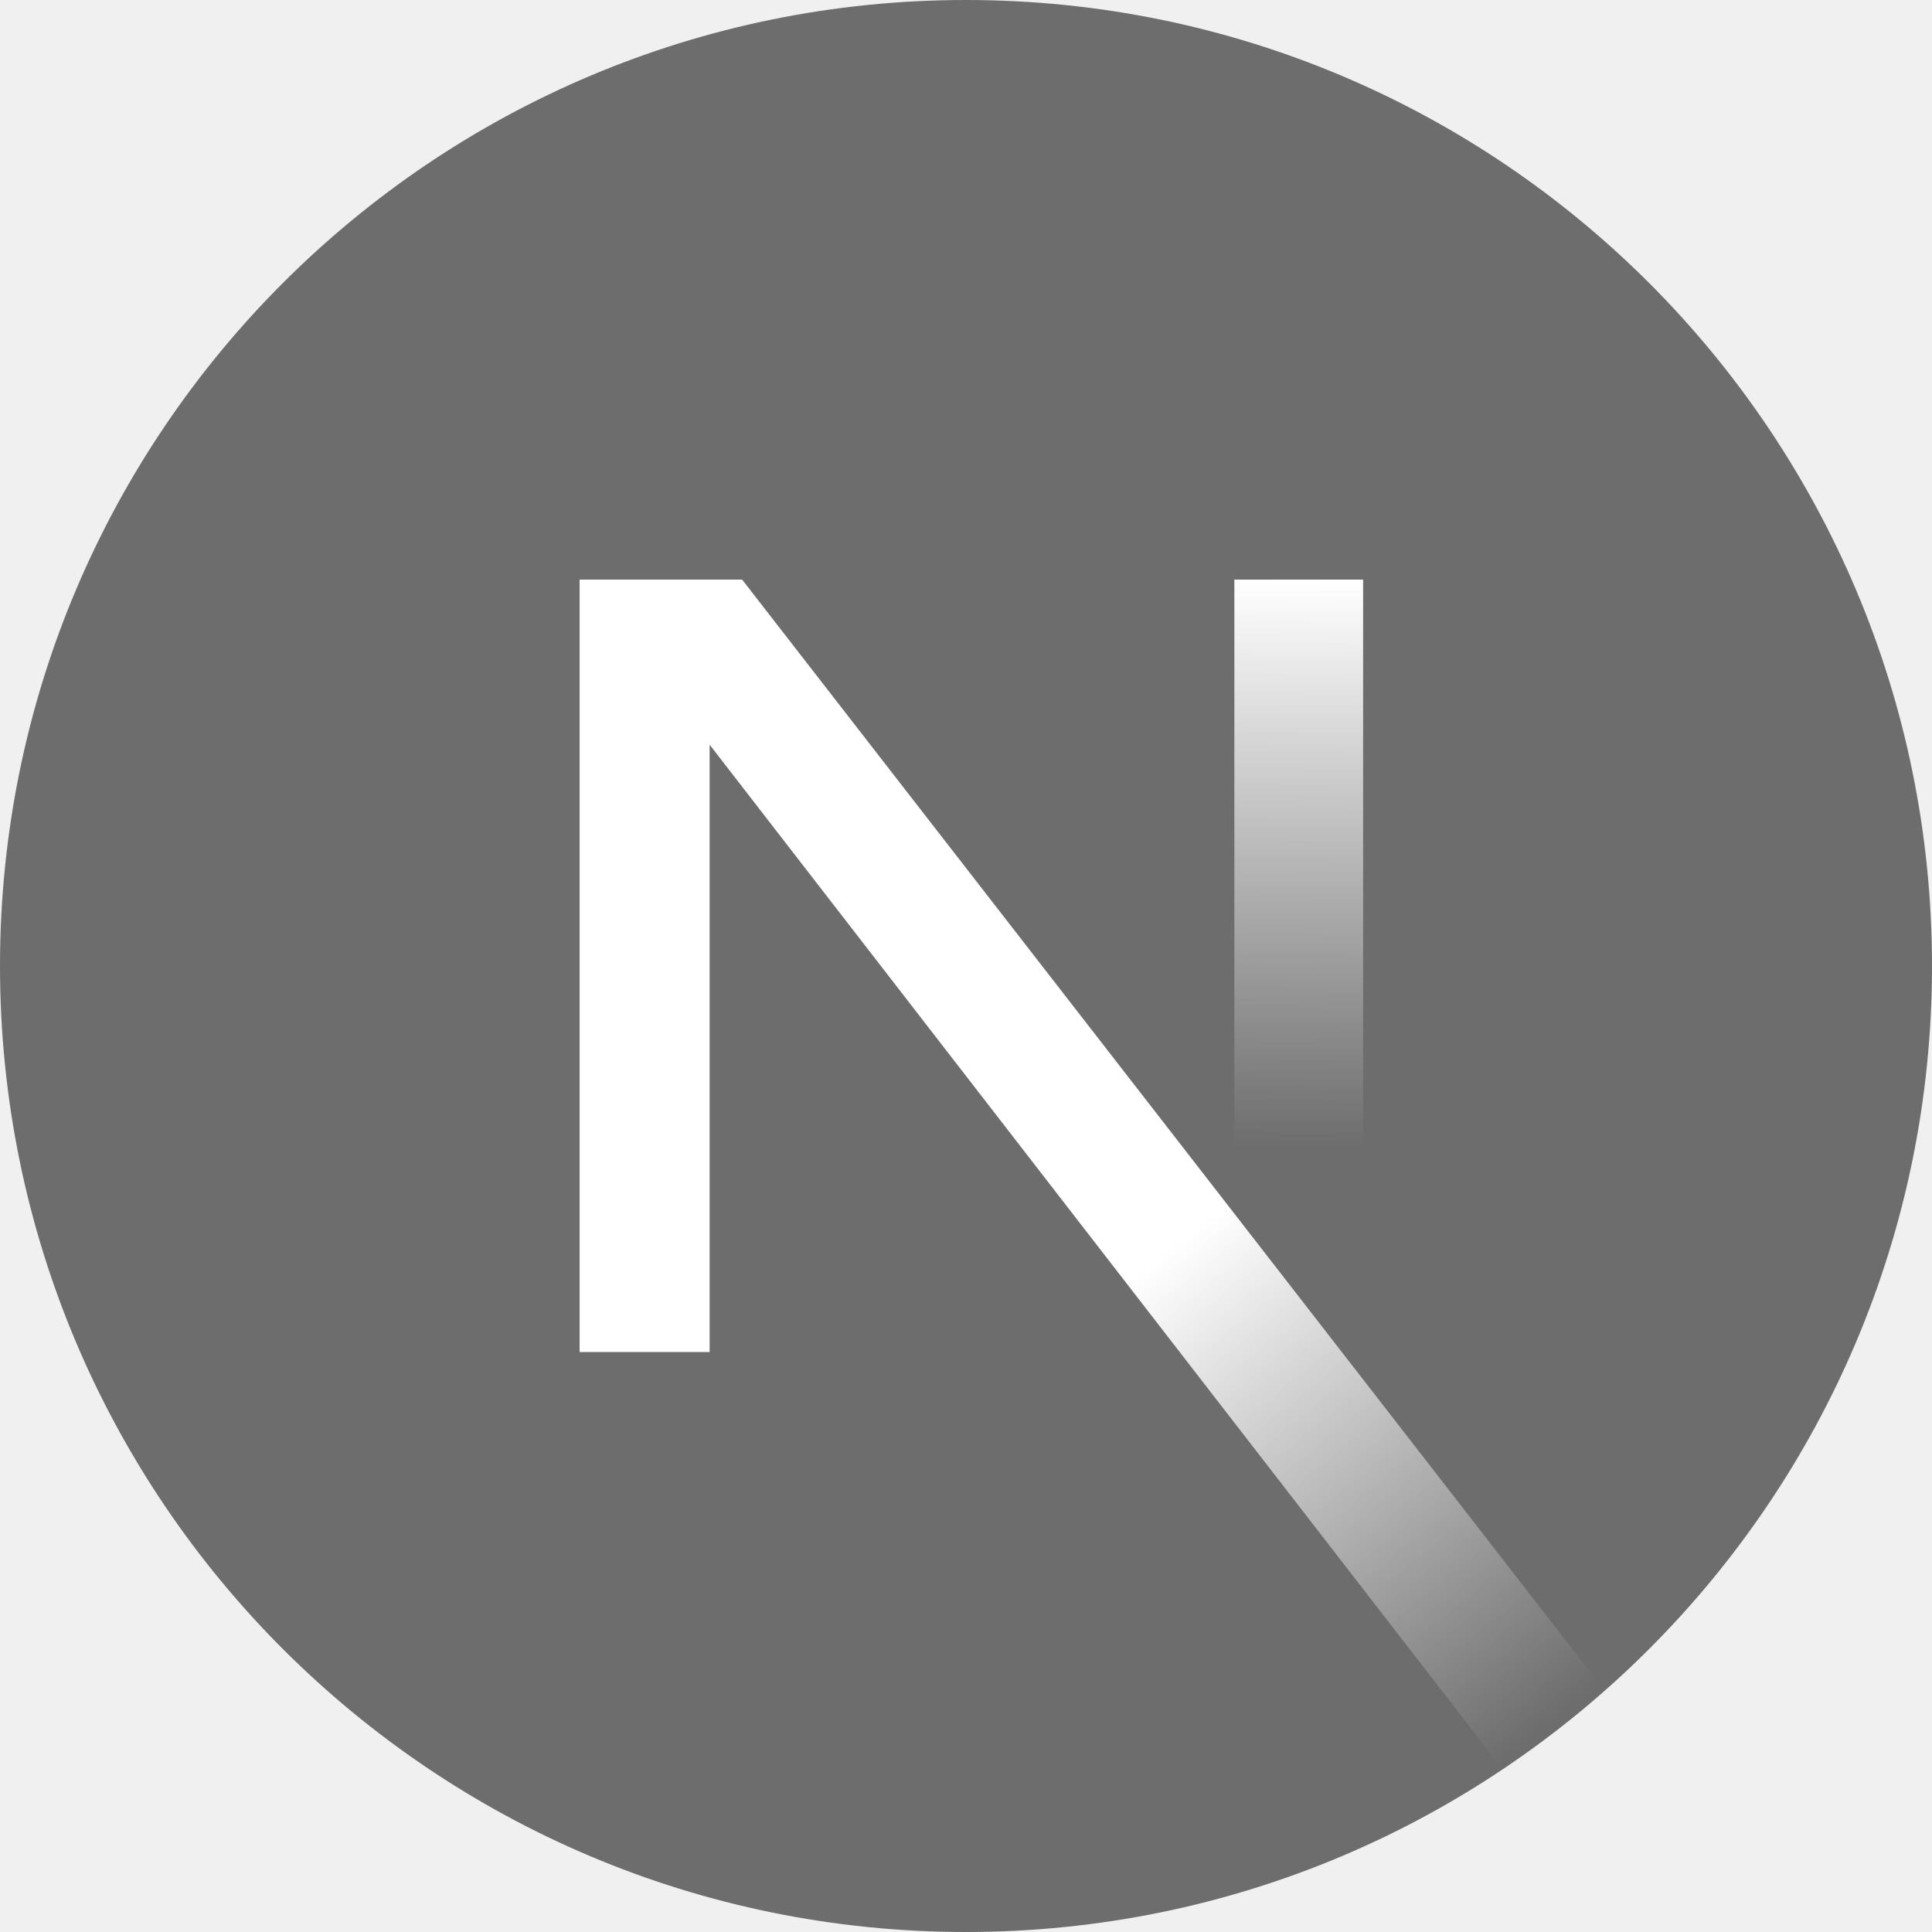
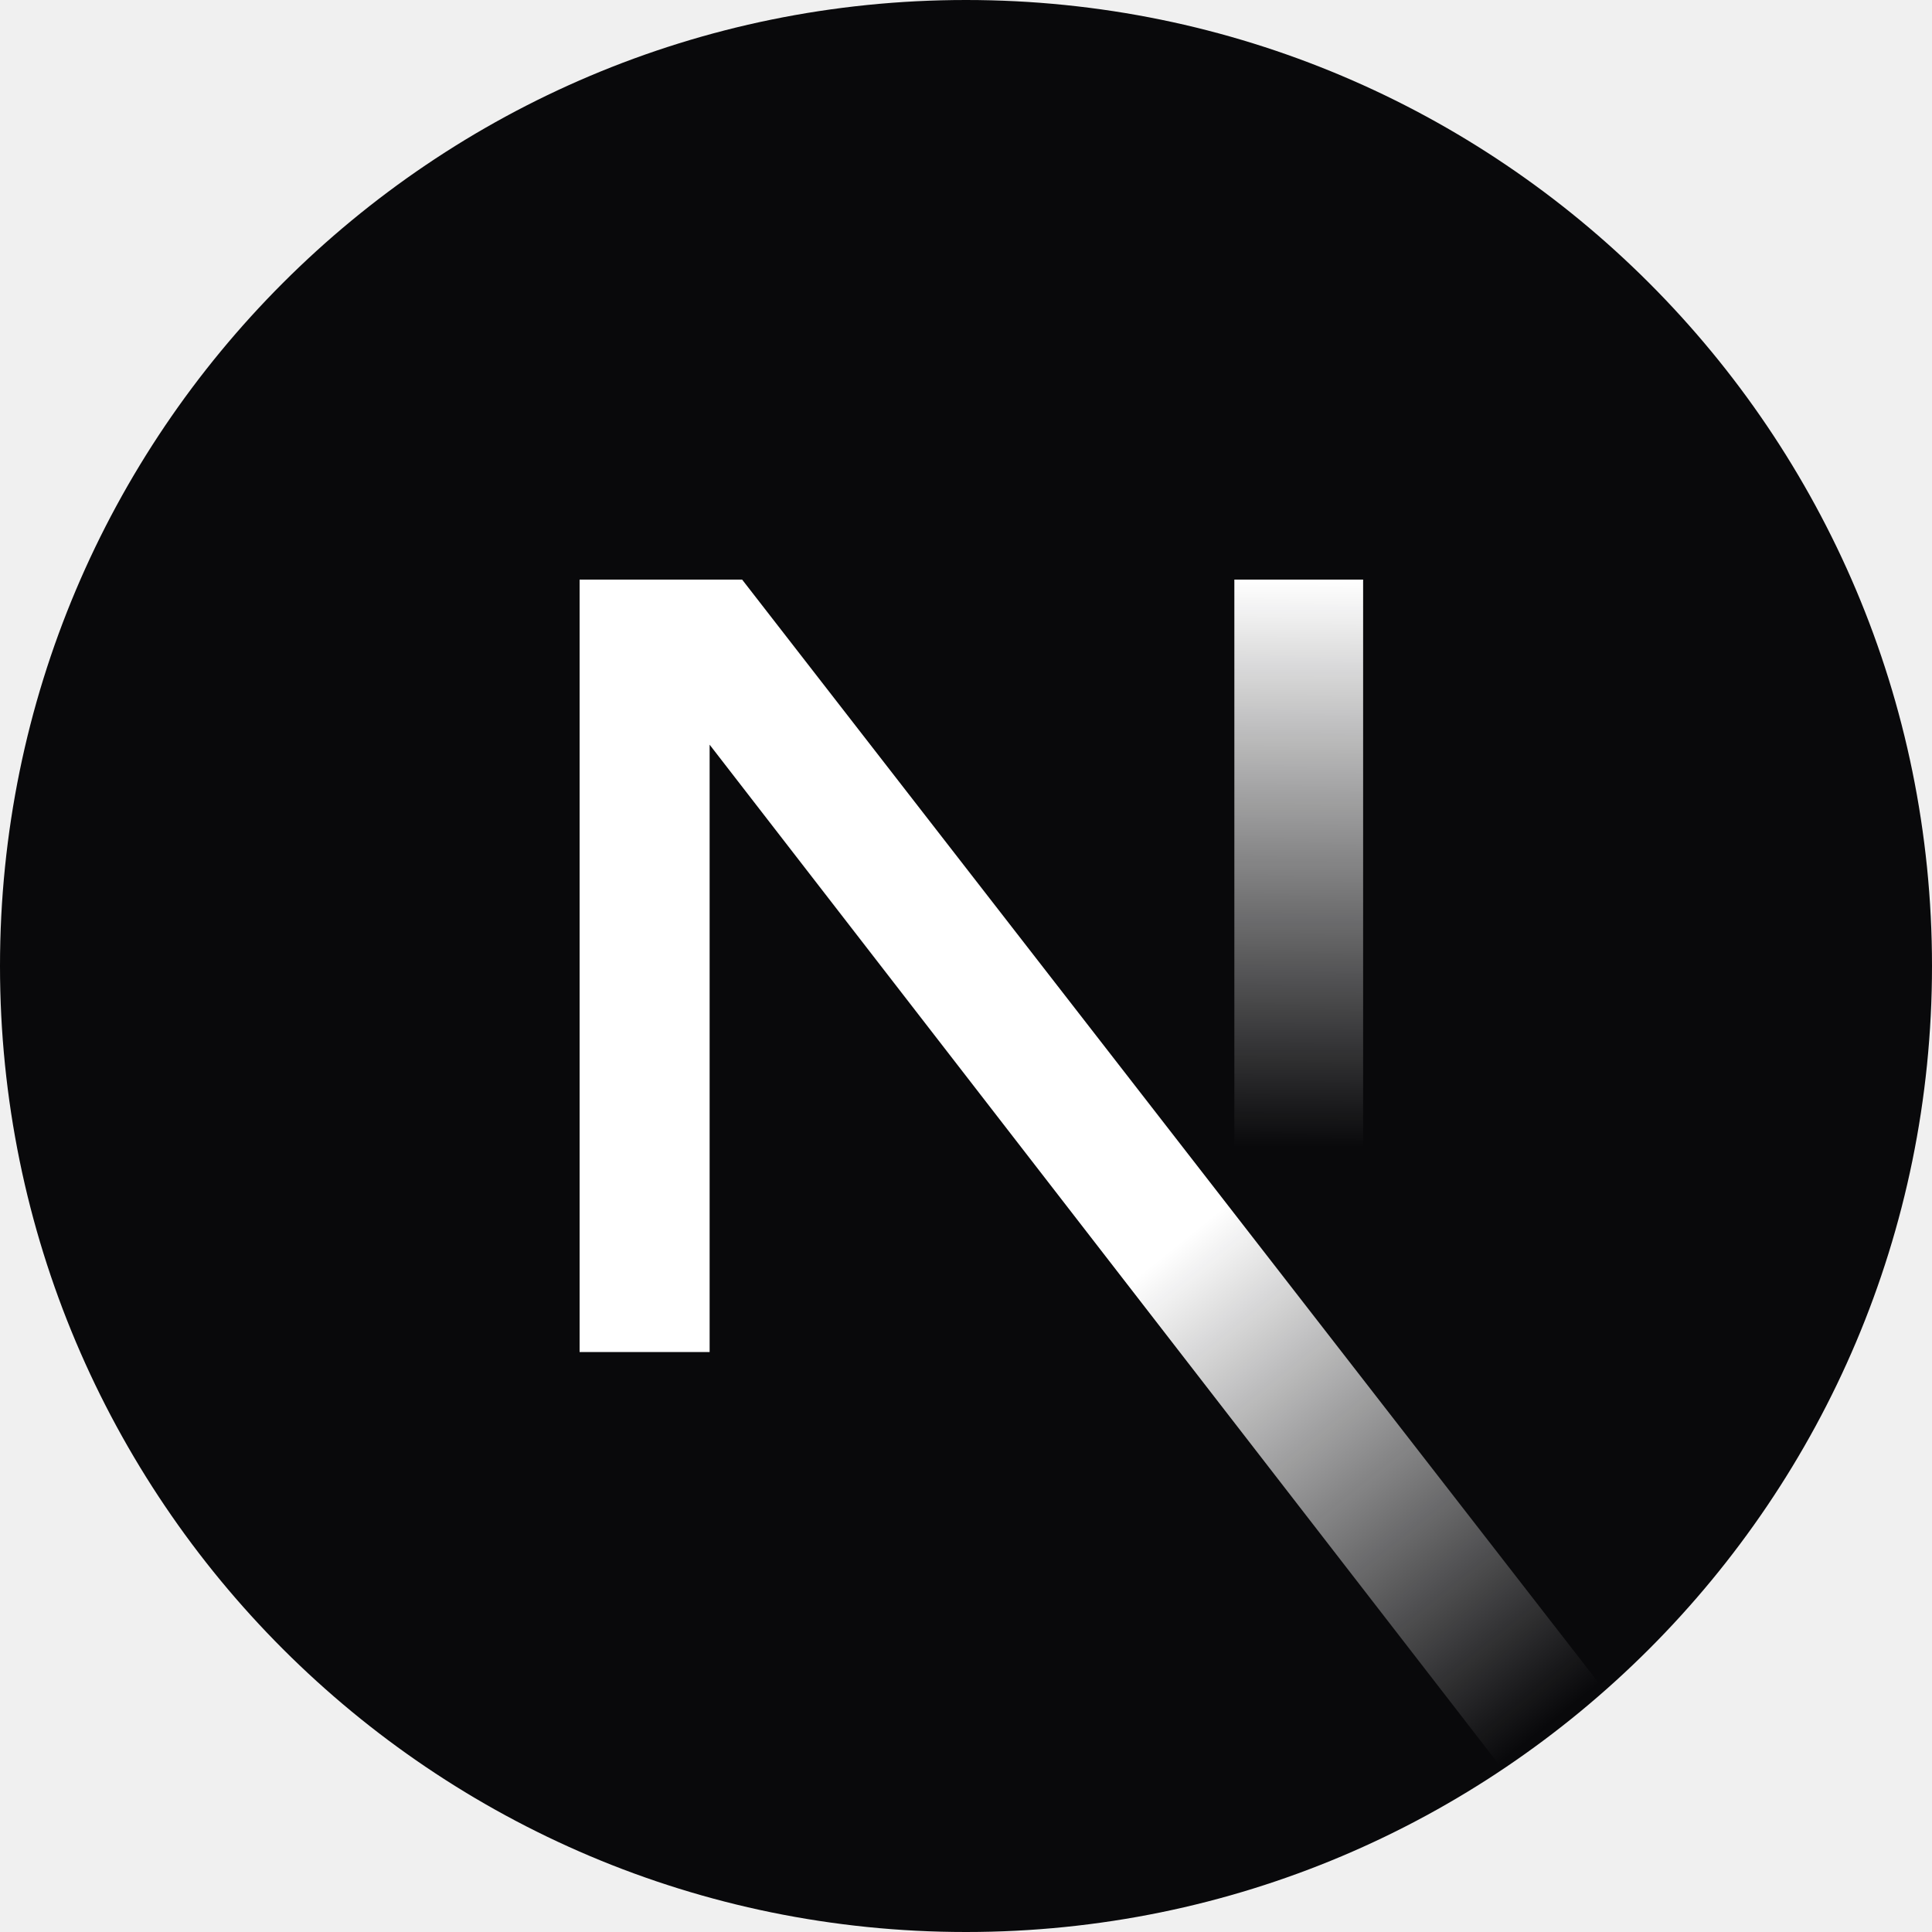
<svg xmlns="http://www.w3.org/2000/svg" width="40" height="40" viewBox="0 0 40 40" fill="none">
-   <g clip-path="url(#clip0_1554_155)">
-     <path d="M20 40C31.046 40 40 31.046 40 20C40 8.954 31.046 0 20 0C8.954 0 0 8.954 0 20C0 31.046 8.954 40 20 40Z" fill="#6D6D6D" />
-     <path d="M33.224 35.004L15.365 12H12V27.993H14.692V15.418L31.111 36.632C31.851 36.137 32.557 35.593 33.224 35.004Z" fill="url(#paint0_linear_1554_155)" />
-     <path d="M25.556 12H28.222V28H25.556V12Z" fill="url(#paint1_linear_1554_155)" />
+   <g clip-path="url(#clip0_1732_20)">
+     <path d="M20 40C31.046 40 40 31.046 40 20C40 8.954 31.046 0 20 0C8.954 0 0 8.954 0 20C0 31.046 8.954 40 20 40Z" fill="#09090B" />
+     <path d="M33.224 35.004L15.365 12H12V27.993H14.692V15.418L31.111 36.632C31.851 36.137 32.557 35.593 33.224 35.004Z" fill="url(#paint0_linear_1732_20)" />
+     <path d="M25.556 12H28.222V28H25.556V12Z" fill="url(#paint1_linear_1732_20)" />
  </g>
  <defs>
-     <linearGradient id="paint0_linear_1554_155" x1="24.222" y1="25.889" x2="32.111" y2="35.667" gradientUnits="userSpaceOnUse">
+     <linearGradient id="paint0_linear_1732_20" x1="24.222" y1="25.889" x2="32.111" y2="35.667" gradientUnits="userSpaceOnUse">
      <stop stop-color="white" />
      <stop offset="1" stop-color="white" stop-opacity="0" />
    </linearGradient>
-     <linearGradient id="paint1_linear_1554_155" x1="26.889" y1="12" x2="26.844" y2="23.75" gradientUnits="userSpaceOnUse">
+     <linearGradient id="paint1_linear_1732_20" x1="26.889" y1="12" x2="26.844" y2="23.75" gradientUnits="userSpaceOnUse">
      <stop stop-color="white" />
      <stop offset="1" stop-color="white" stop-opacity="0" />
    </linearGradient>
-     <clipPath id="clip0_1554_155">
+     <clipPath id="clip0_1732_20">
      <rect width="40" height="40" fill="white" />
    </clipPath>
  </defs>
</svg>
